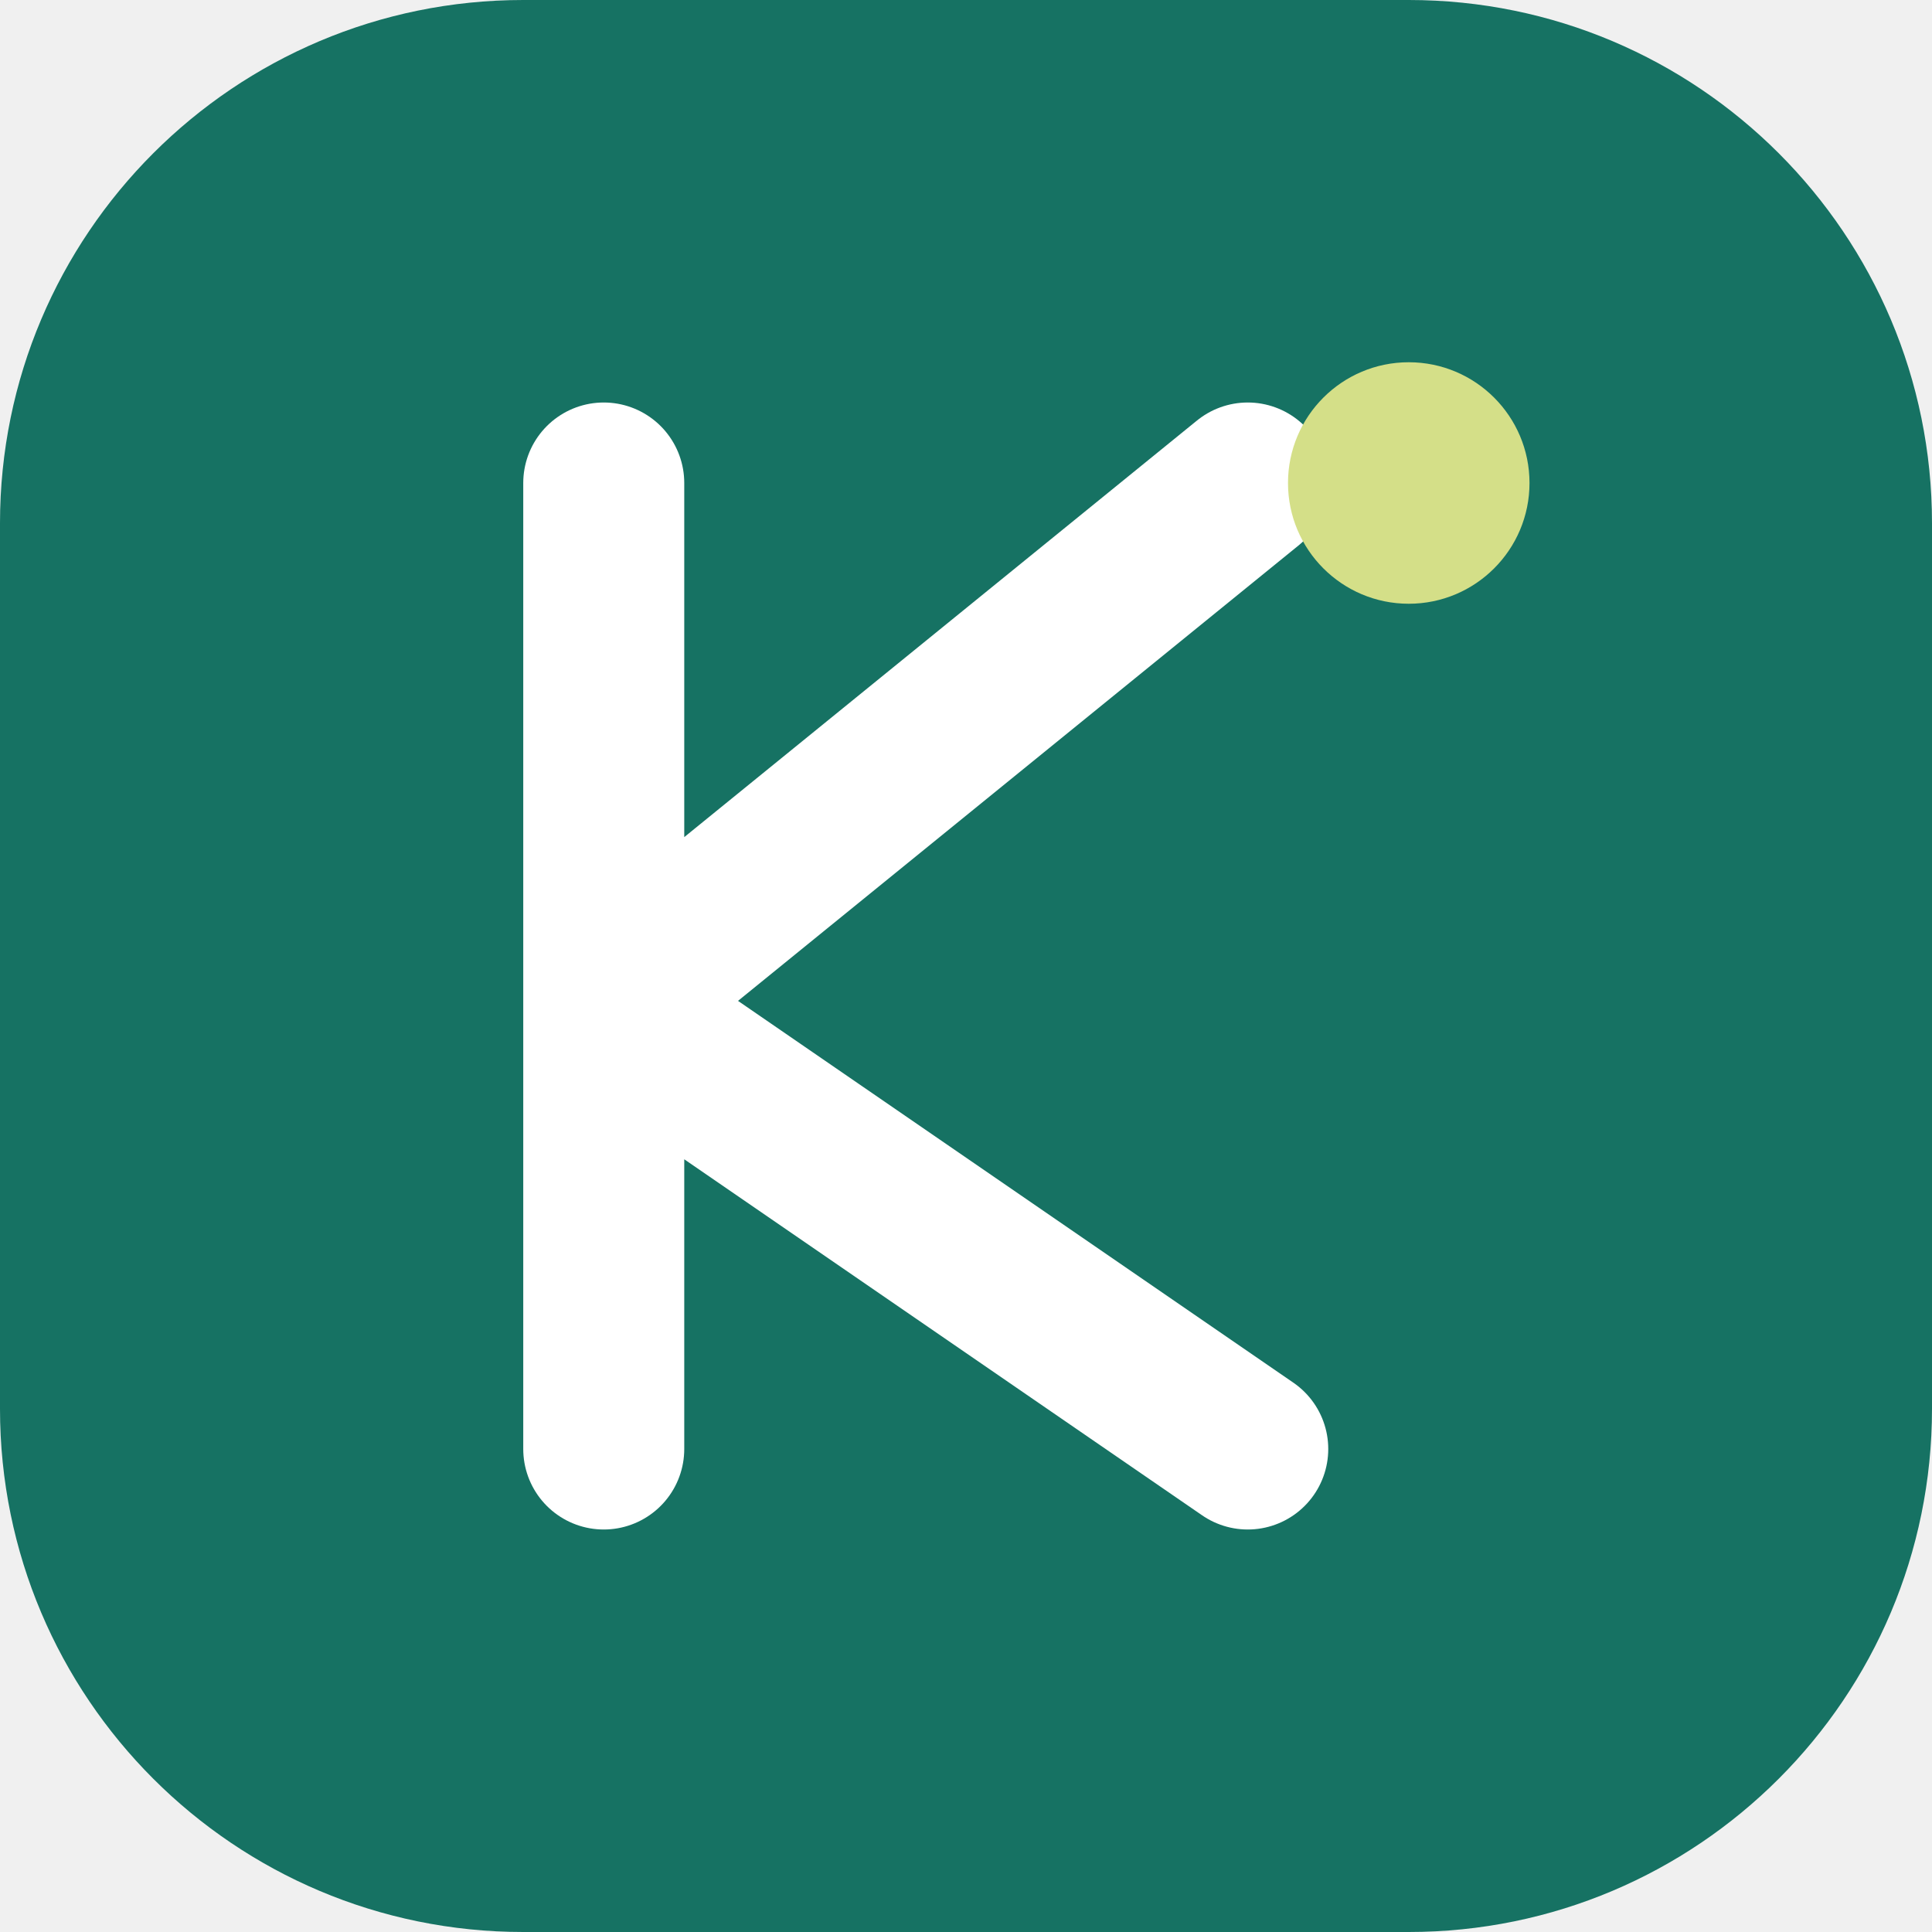
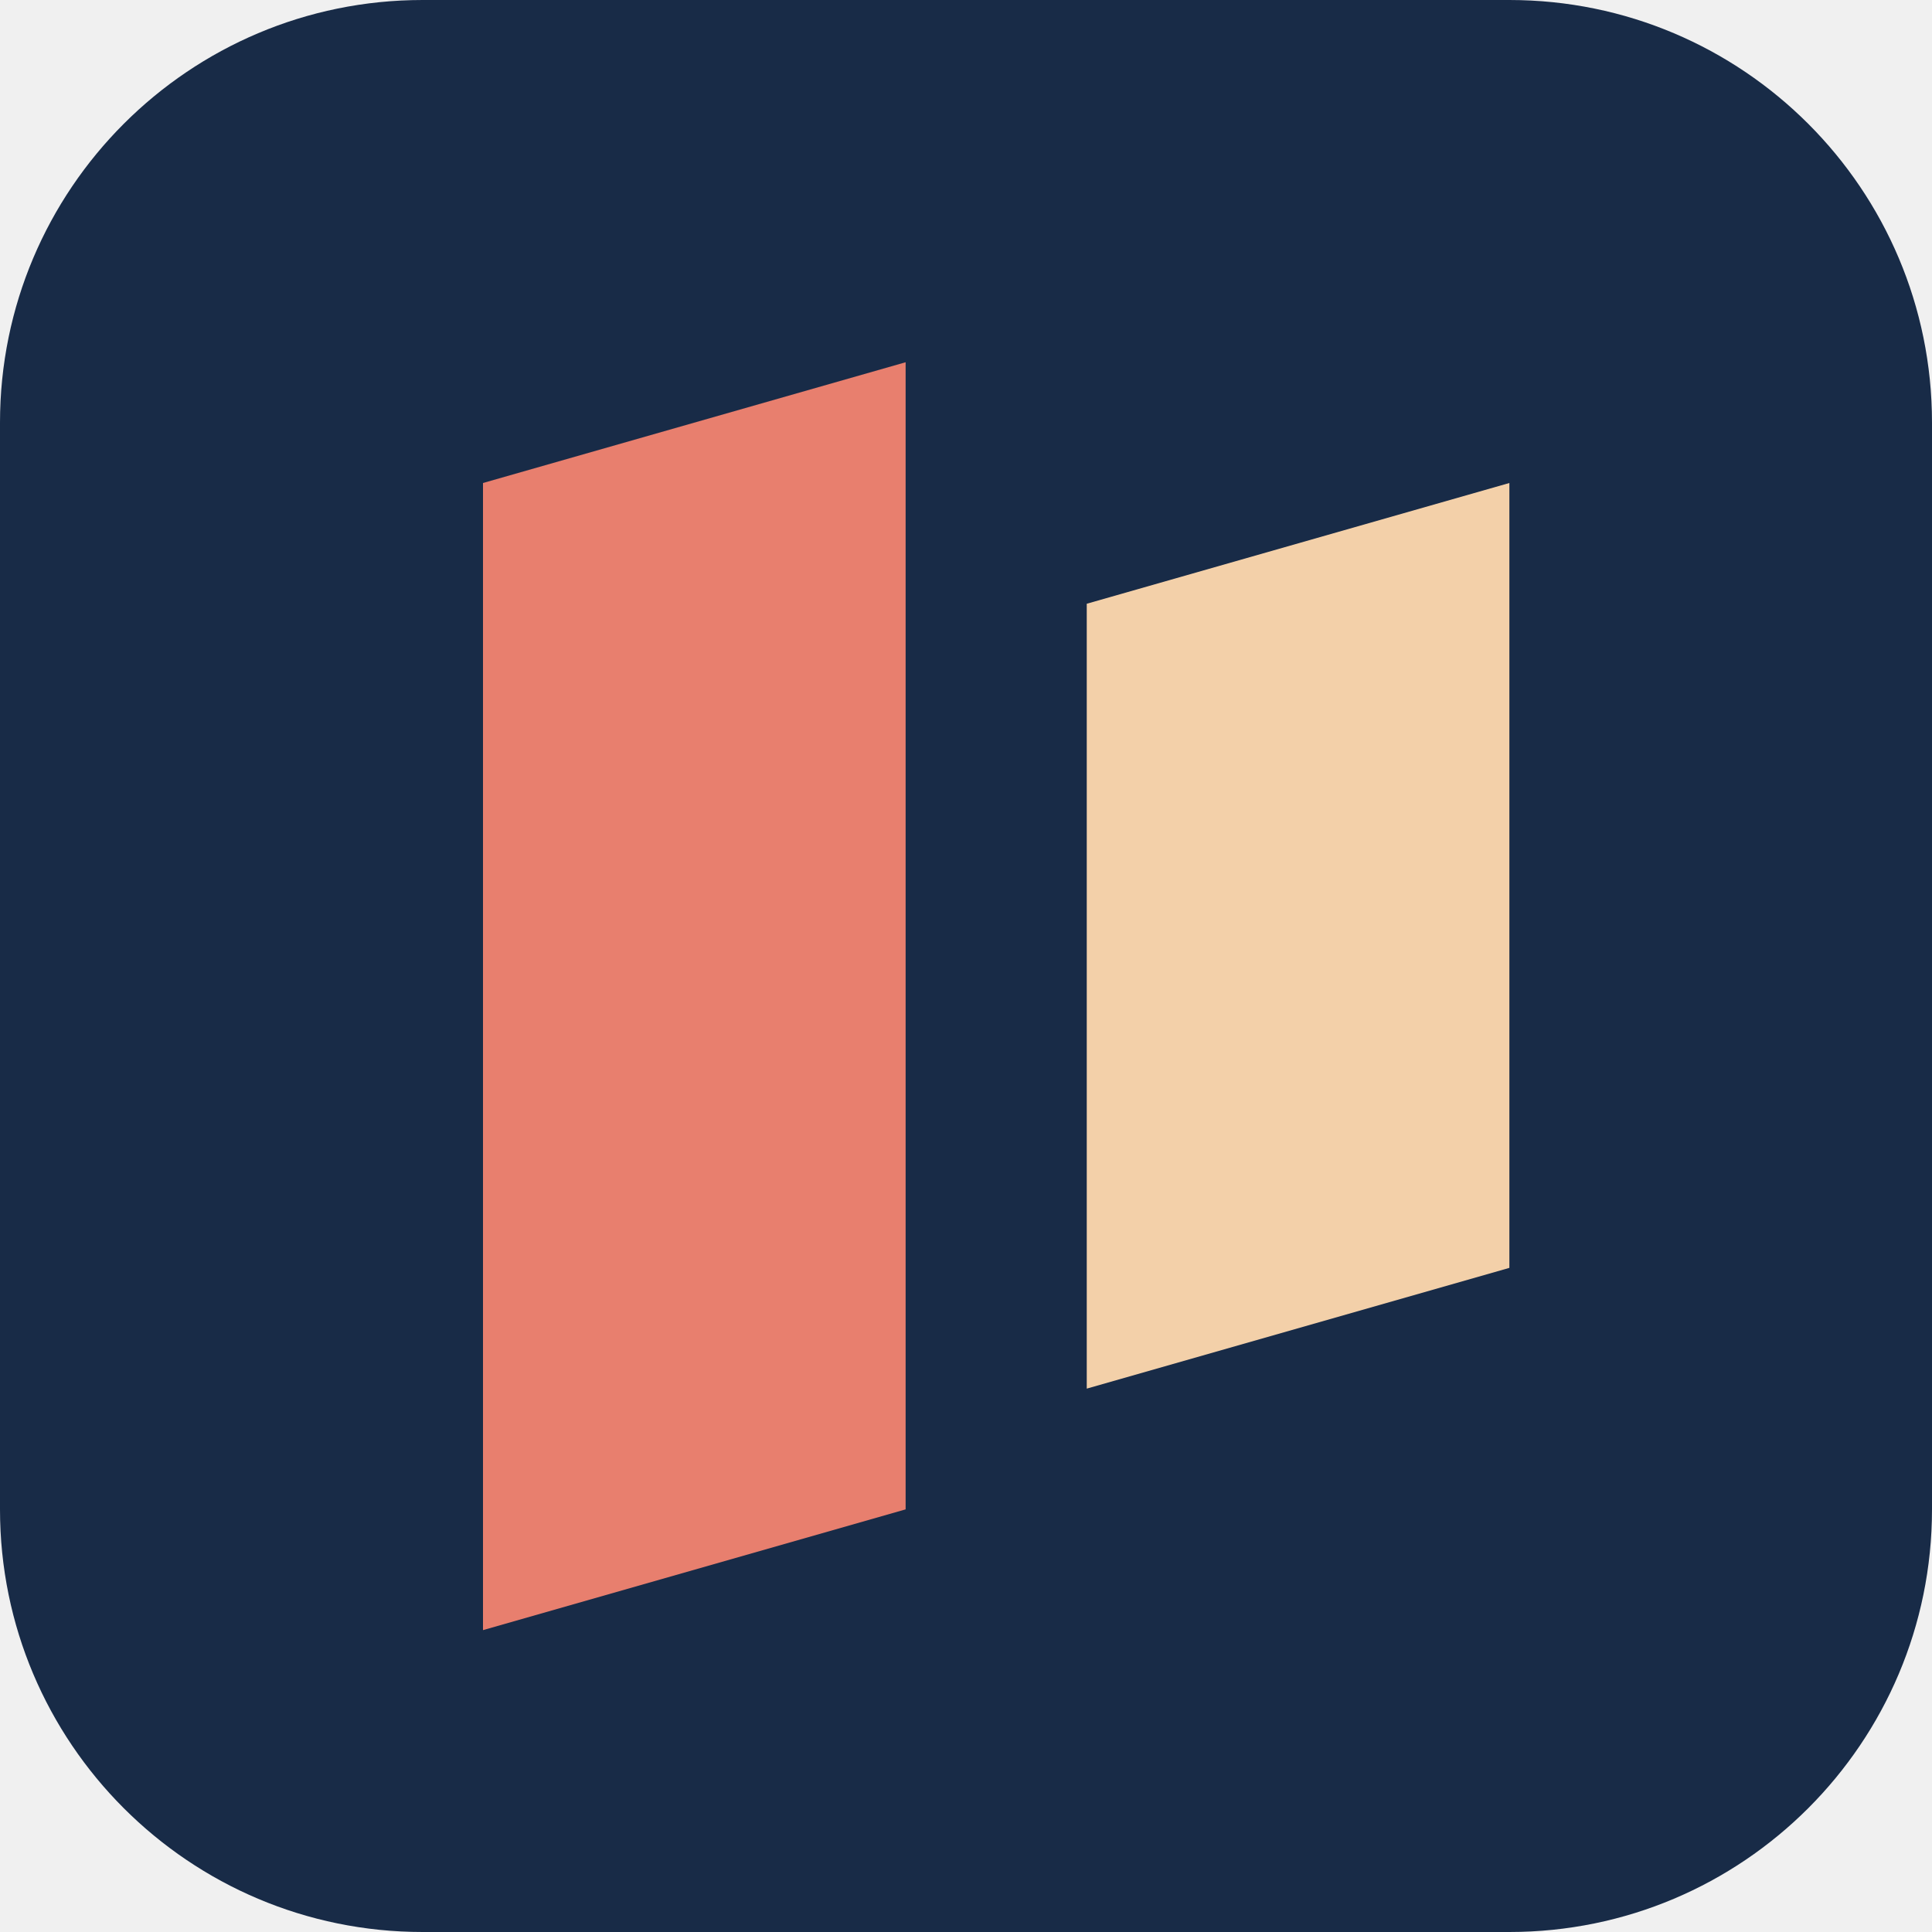
- <svg xmlns="http://www.w3.org/2000/svg" width="48" height="48" viewBox="0 0 48 48">
-   <rect width="48" height="48" rx="13" fill="#167263" />
-   <path d="m15 12 0 24m0-11 16-13M15 25l16 11" fill="none" stroke="#fff" stroke-width="4" stroke-linecap="round" stroke-linejoin="round" />
-   <circle cx="35" cy="12" r="3" fill="#d4df88" />
+ <svg xmlns="http://www.w3.org/2000/svg" viewBox="0 0 32 32">
+   <rect width="32" height="32" rx="7" fill="#182b47" />
+   <path d="M8 8 15 6V25L8 27Z" fill="#e87f6e" />
+   <path d="m18 10 7-2v13l-7 2z" fill="#f3d0a9" />
</svg>
